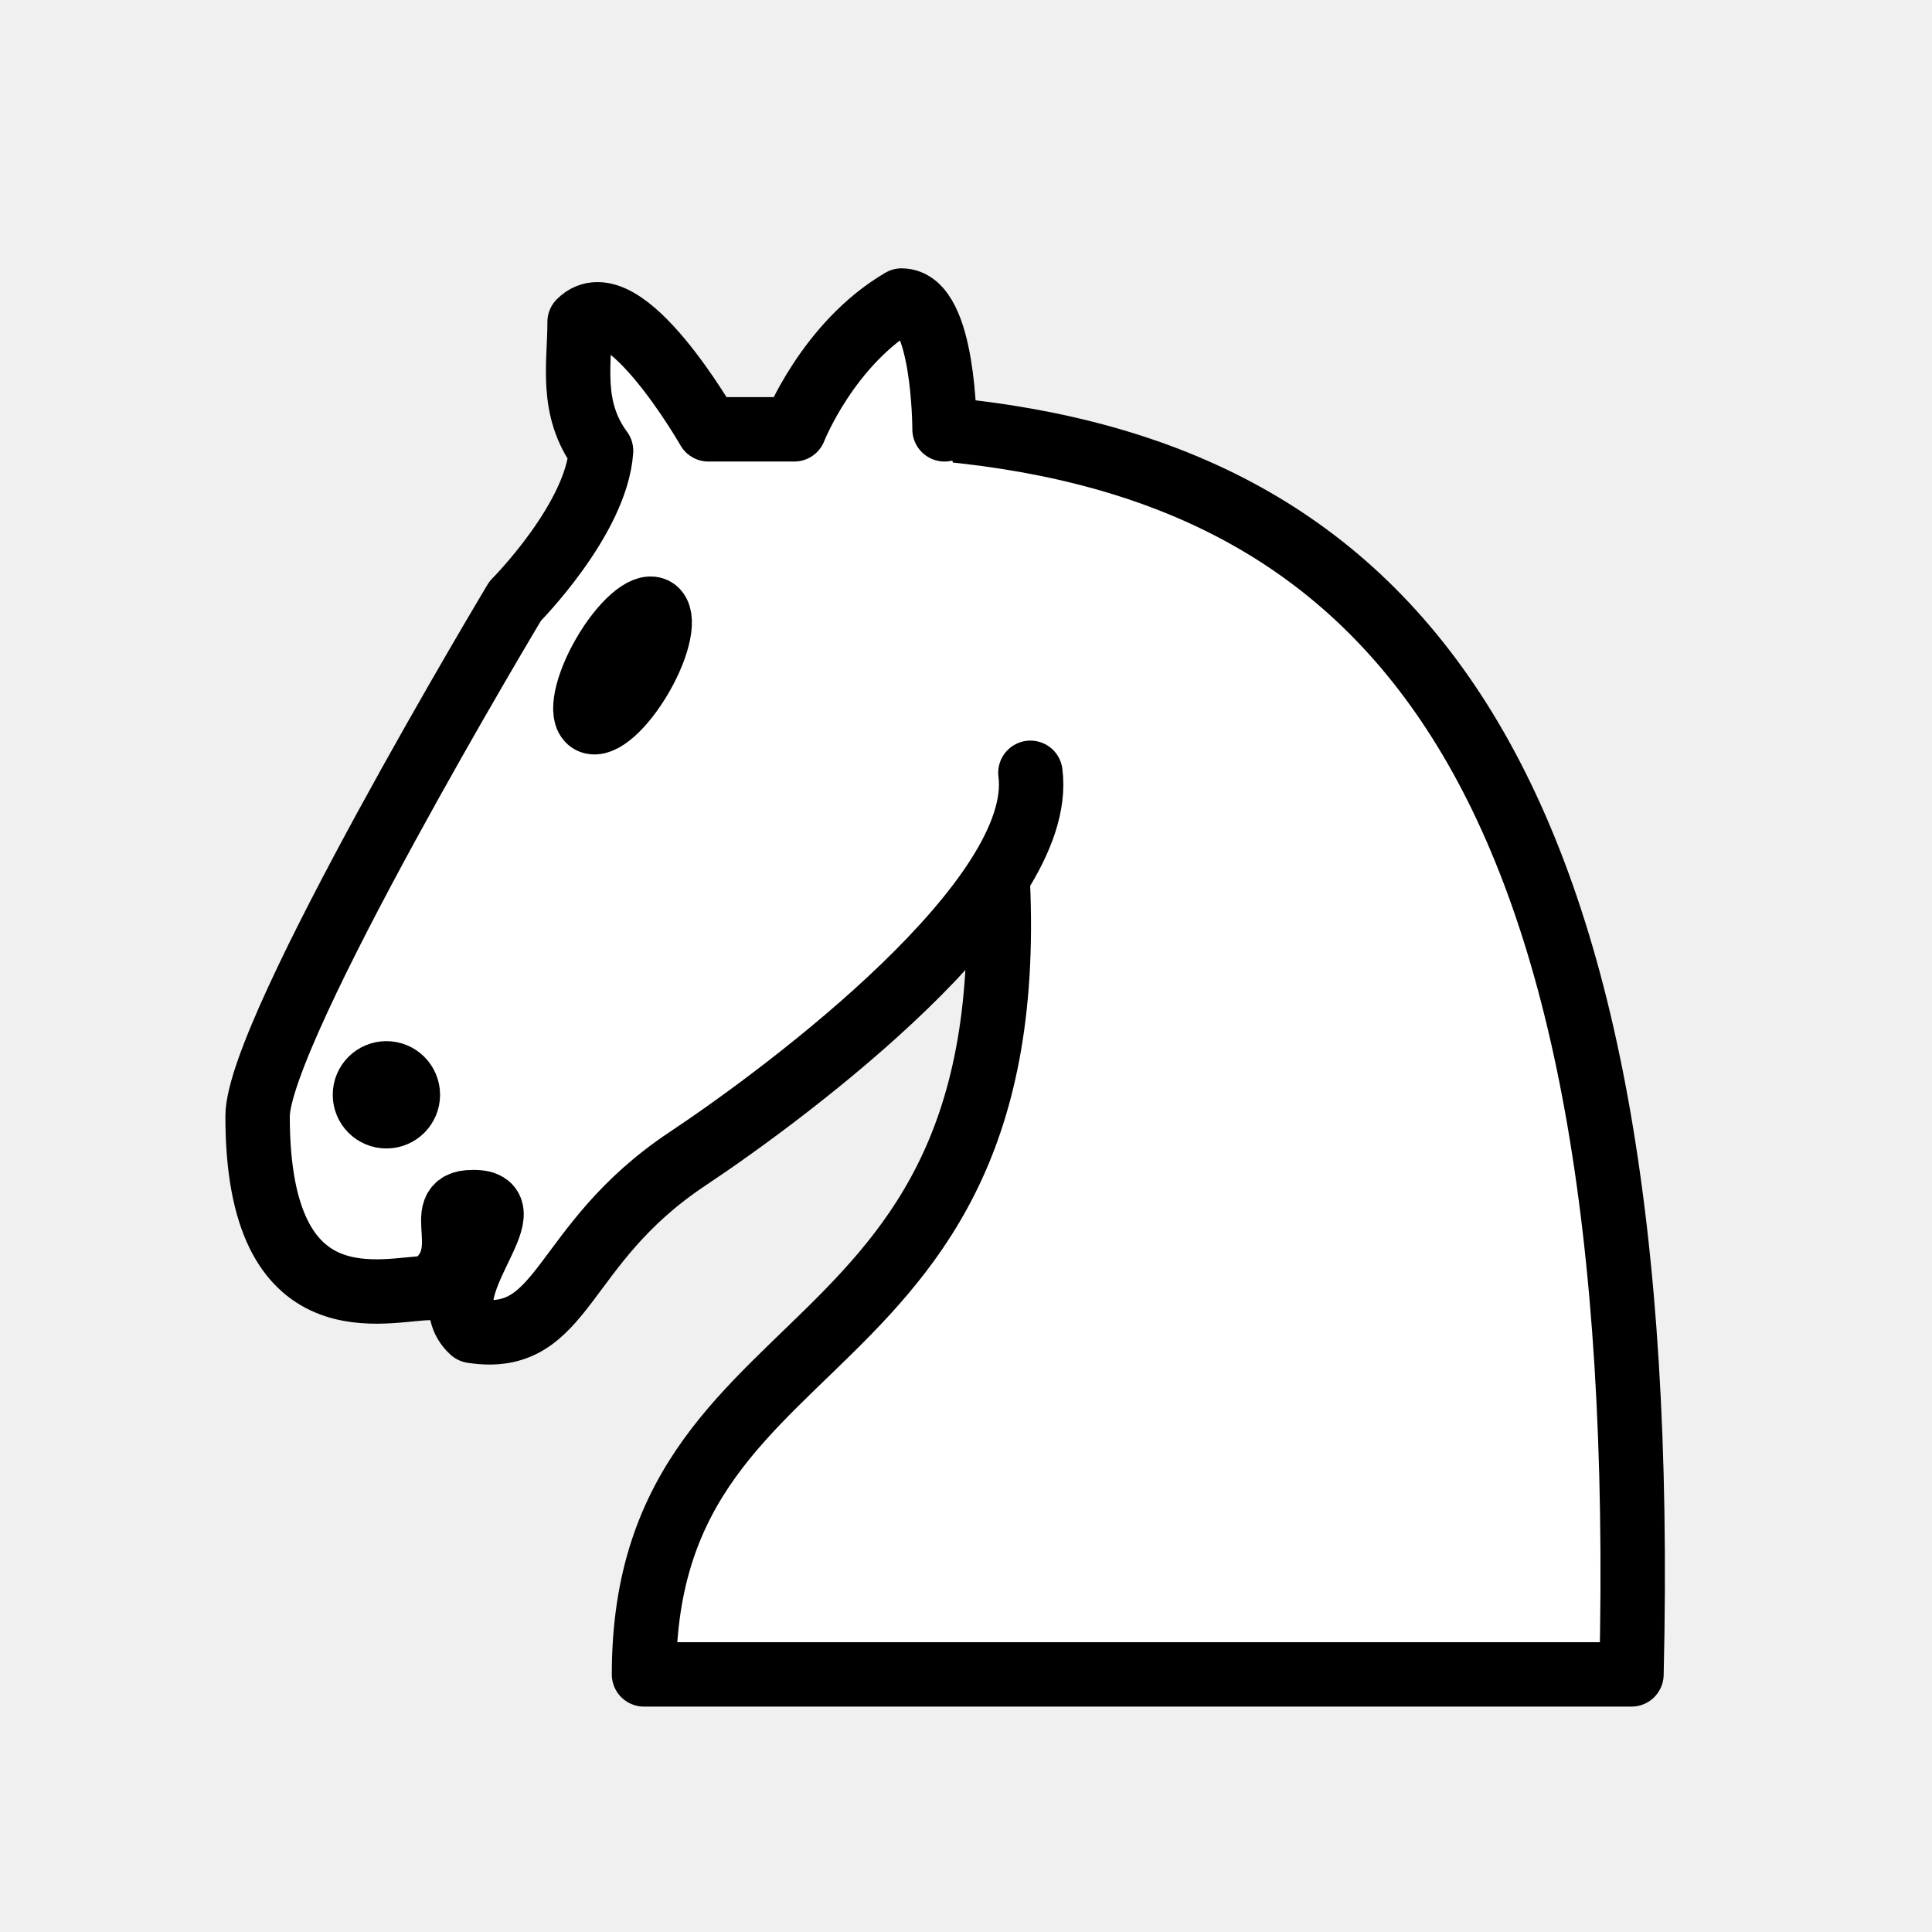
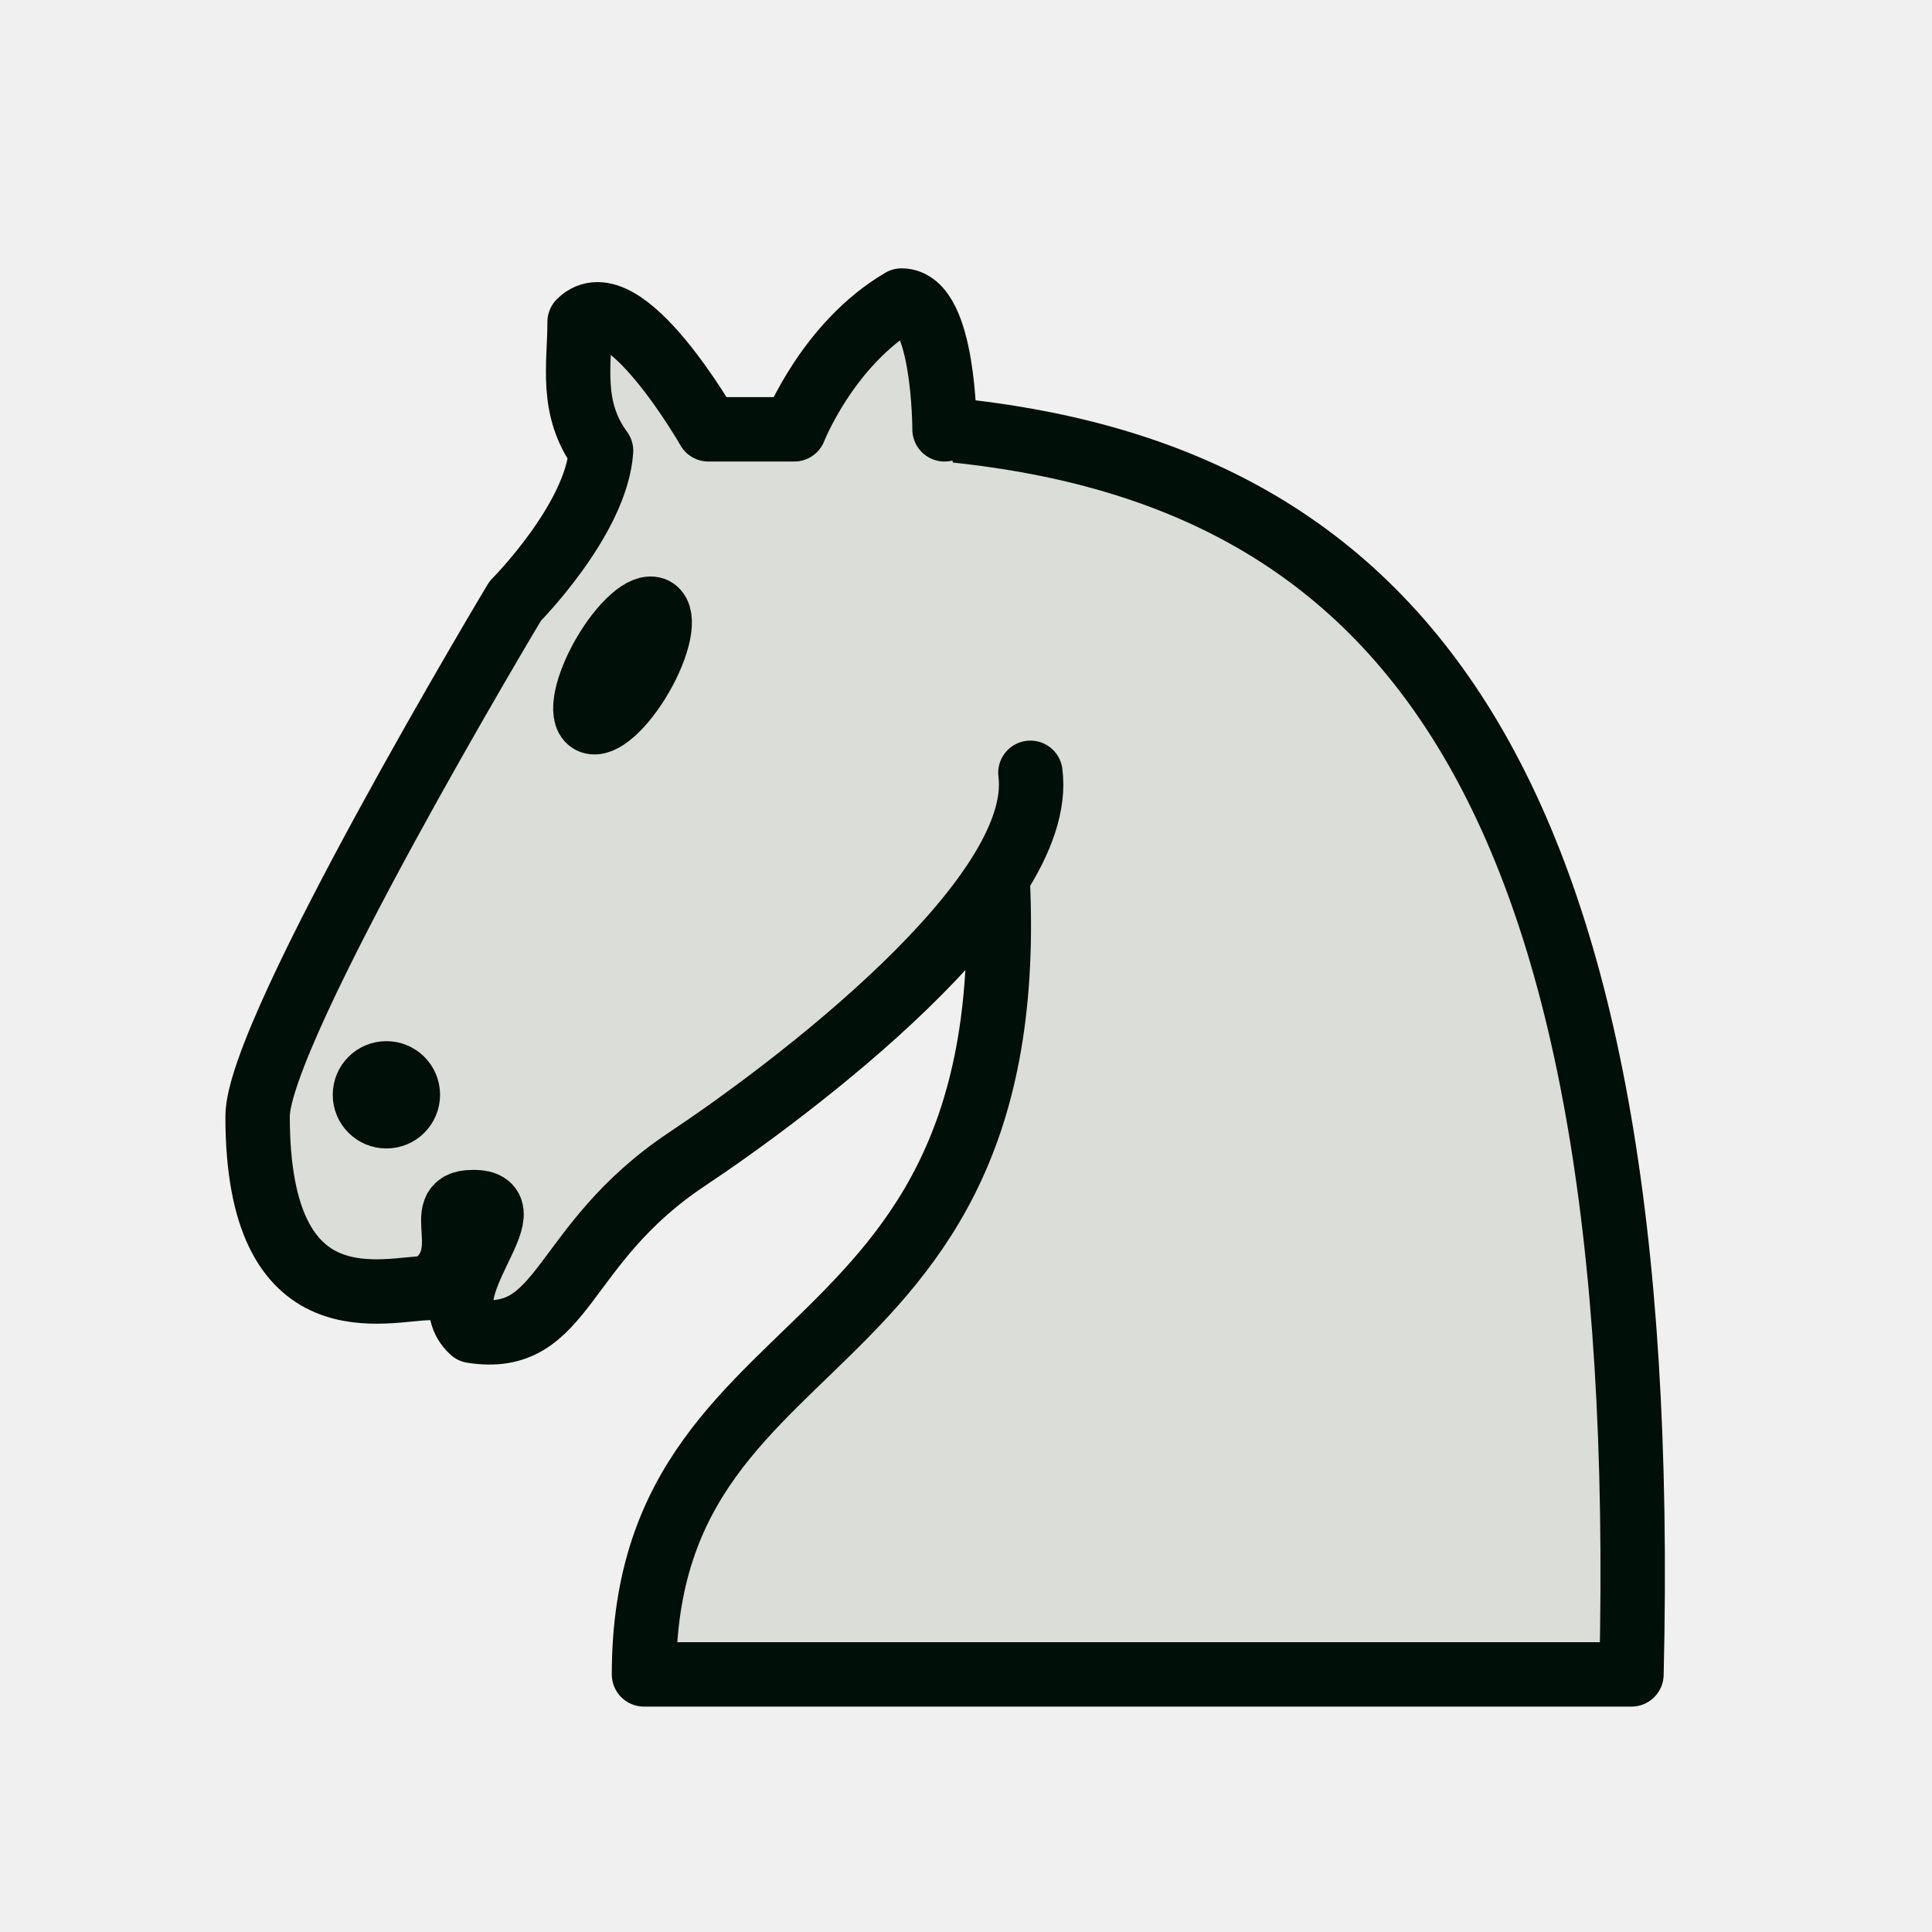
<svg xmlns="http://www.w3.org/2000/svg" version="1.1" width="45" height="45">
-   <g style="opacity:1; fill:none; fill-opacity:1; fill-rule:evenodd; stroke:#000000; stroke-width:1.5; stroke-linecap:round;stroke-linejoin:round;stroke-miterlimit:4; stroke-dasharray:none; stroke-opacity:1;">
-     <path d="M 22,10 C 32.5,11 38.5,18 38,39 L 15,39 C 15,30 25,32.5 23,18" style="fill:#ffffff; stroke:#000000;" />
-     <path d="M 24,18 C 24.38,20.91 18.45,25.37 16,27 C 13,29 13.18,31.34 11,31 C 9.958,30.06 12.41,27.96 11,28 C 10,28 11.19,29.23 10,30 C 9,30 5.997,31 6,26 C 6,24 12,14 12,14 C 12,14 13.89,12.1 14,10.5 C 13.27,9.506 13.5,8.5 13.5,7.5 C 14.5,6.5 16.5,10 16.5,10 L 18.5,10 C 18.5,10 19.28,8.008 21,7 C 22,7 22,10 22,10" style="fill:#ffffff; stroke:#000000;" />
-     <path d="M 9.5 25.5 A 0.5 0.5 0 1 1 8.5,25.5 A 0.5 0.5 0 1 1 9.5 25.5 z" style="fill:#000000; stroke:#000000;" />
-     <path d="M 15 15.5 A 0.5 1.5 0 1 1  14,15.5 A 0.5 1.5 0 1 1  15 15.5 z" transform="matrix(0.866,0.5,-0.5,0.866,9.693,-5.173)" style="fill:#000000; stroke:#000000;" />
+   <g style="opacity:1; fill:none; fill-opacity:1; fill-rule:evenodd; stroke:#000f08; stroke-width:1.5; stroke-linecap:round;stroke-linejoin:round;stroke-miterlimit:4; stroke-dasharray:none; stroke-opacity:1;">
+     <path d="M 22,10 C 32.5,11 38.5,18 38,39 L 15,39 C 15,30 25,32.5 23,18" style="fill:#daddd8; stroke:#000f08;" />
+     <path d="M 24,18 C 24.38,20.91 18.45,25.37 16,27 C 13,29 13.18,31.34 11,31 C 9.958,30.06 12.41,27.96 11,28 C 10,28 11.19,29.23 10,30 C 9,30 5.997,31 6,26 C 6,24 12,14 12,14 C 12,14 13.89,12.1 14,10.5 C 13.27,9.506 13.5,8.5 13.5,7.5 C 14.5,6.5 16.5,10 16.5,10 L 18.5,10 C 18.5,10 19.28,8.008 21,7 C 22,7 22,10 22,10" style="fill:#daddd8; stroke:#000f08;" />
+     <path d="M 9.5 25.5 A 0.5 0.5 0 1 1 8.5,25.5 A 0.5 0.5 0 1 1 9.5 25.5 z" style="fill:#000f08; stroke:#000f08;" />
+     <path d="M 15 15.5 A 0.5 1.5 0 1 1  14,15.5 A 0.5 1.5 0 1 1  15 15.5 z" transform="matrix(0.866,0.5,-0.5,0.866,9.693,-5.173)" style="fill:#000f08; stroke:#000f08;" />
  </g>
</svg>
